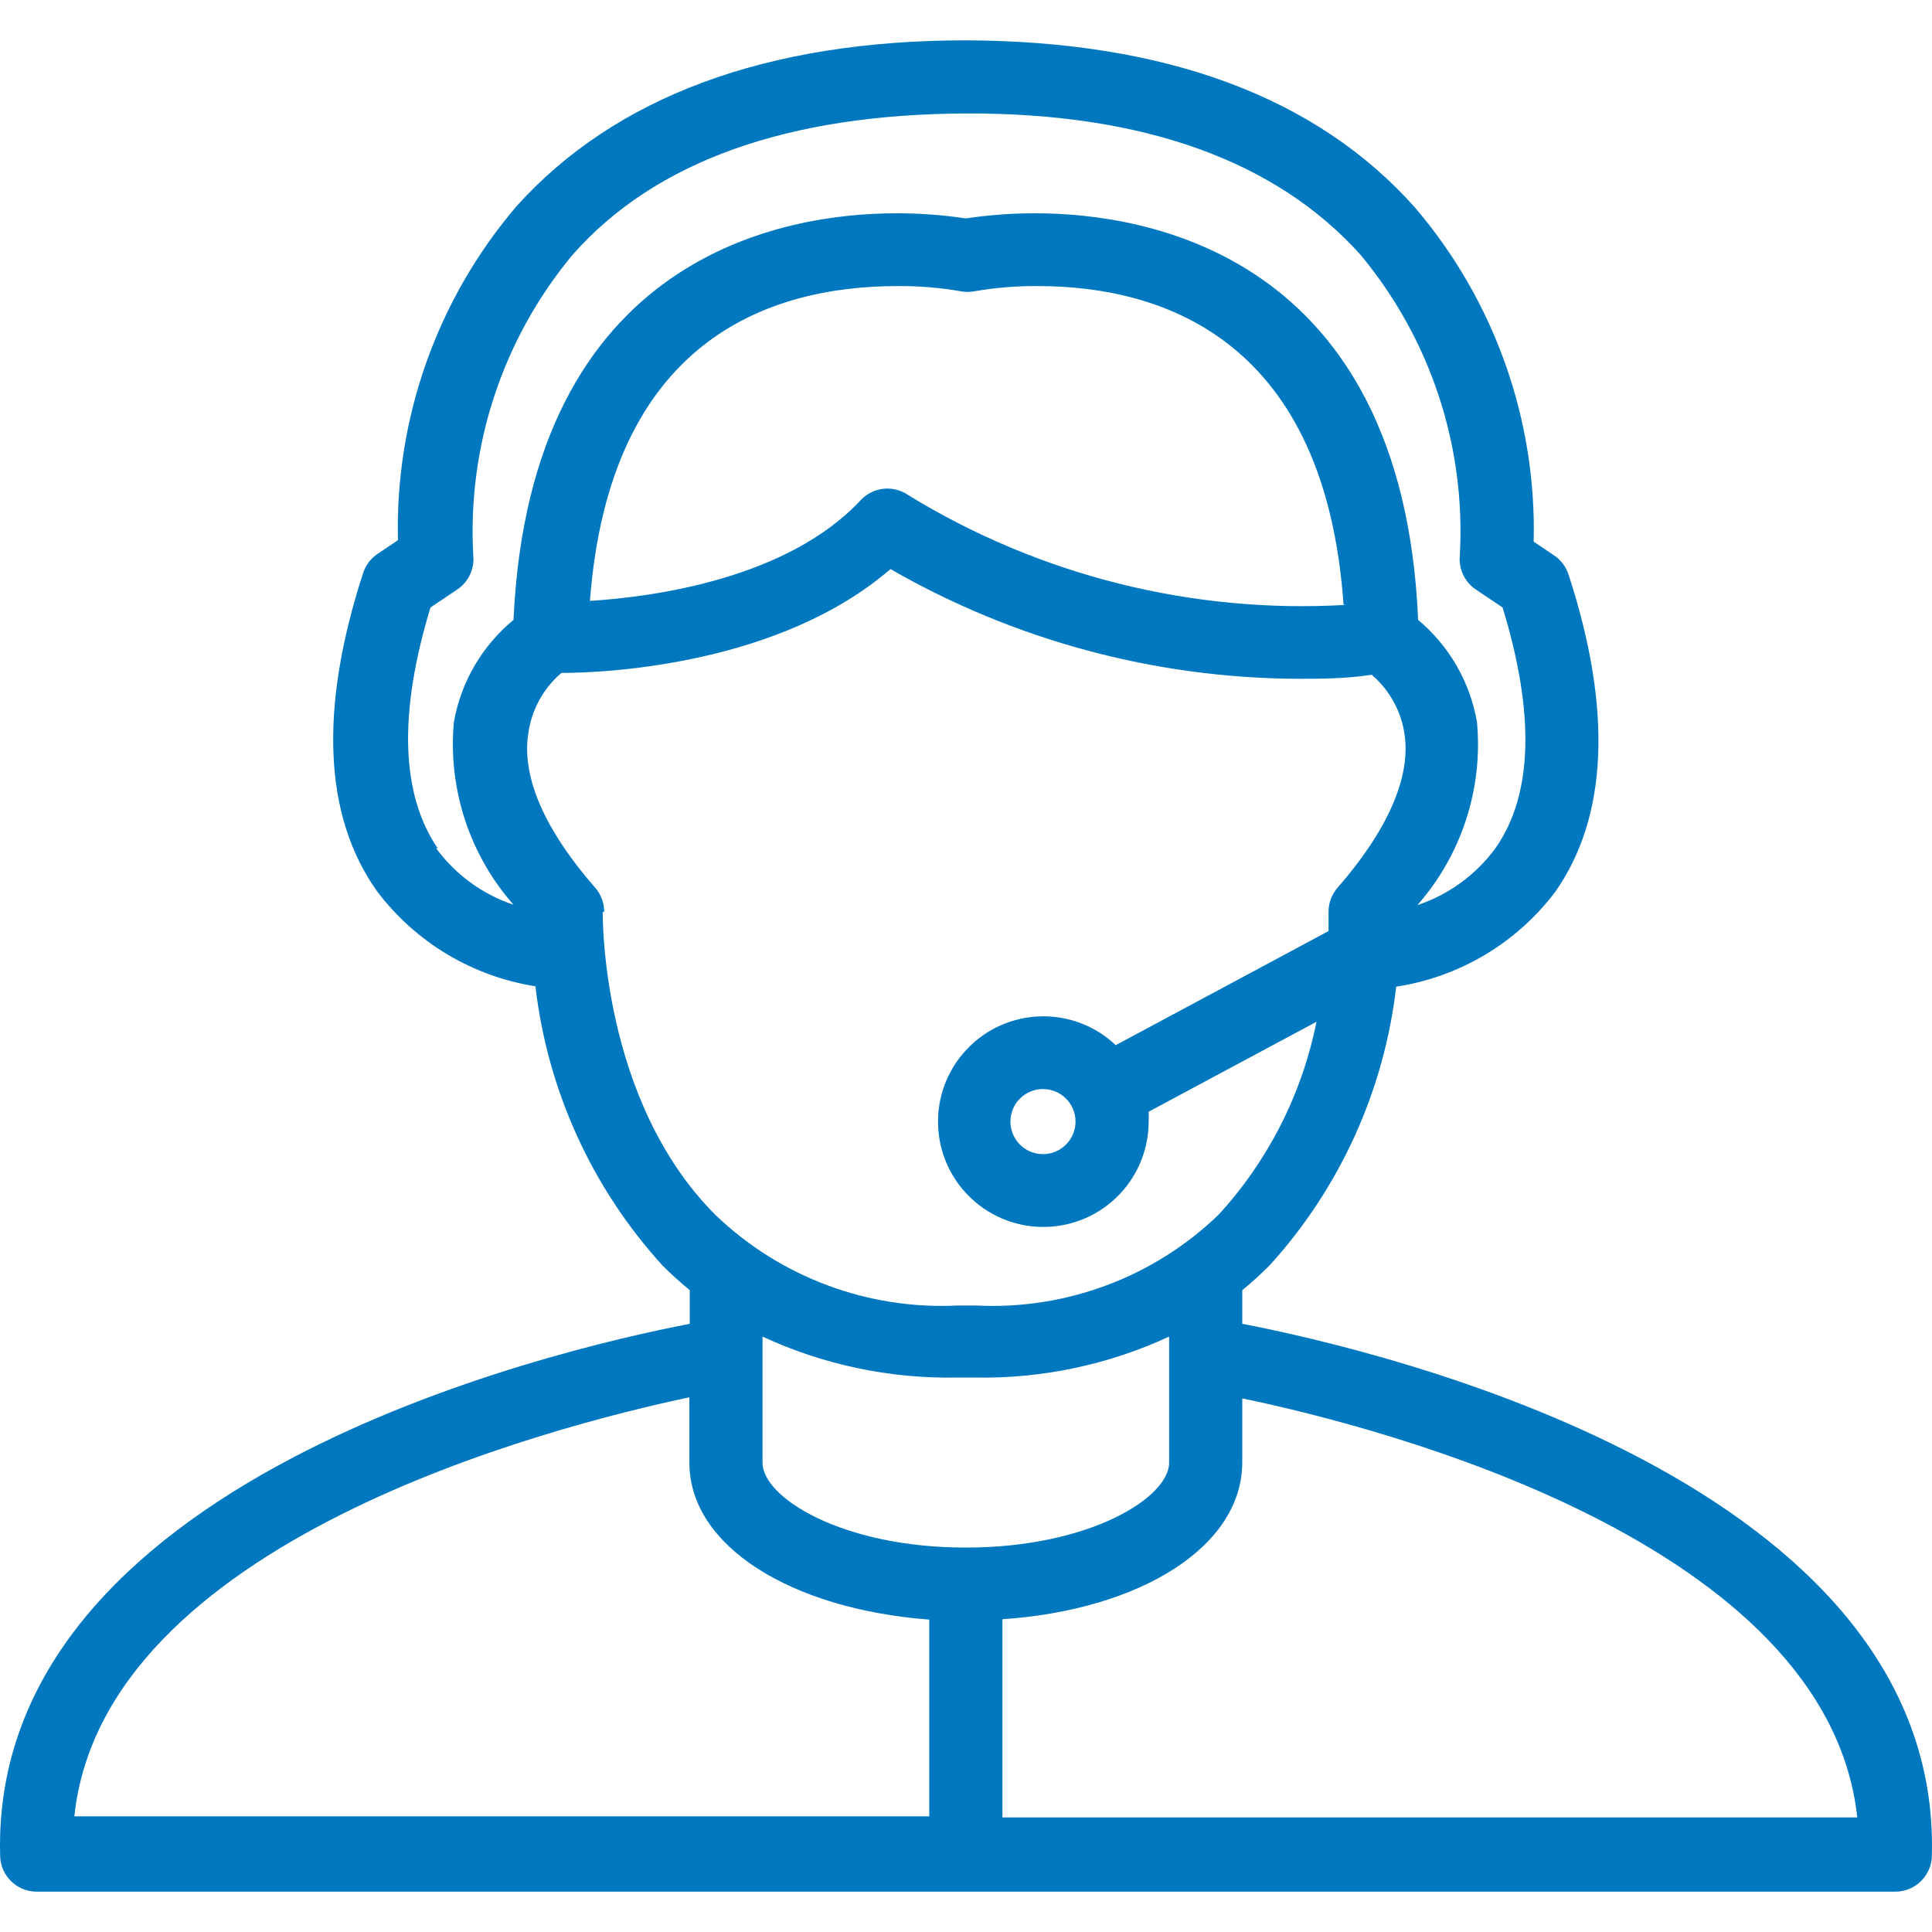
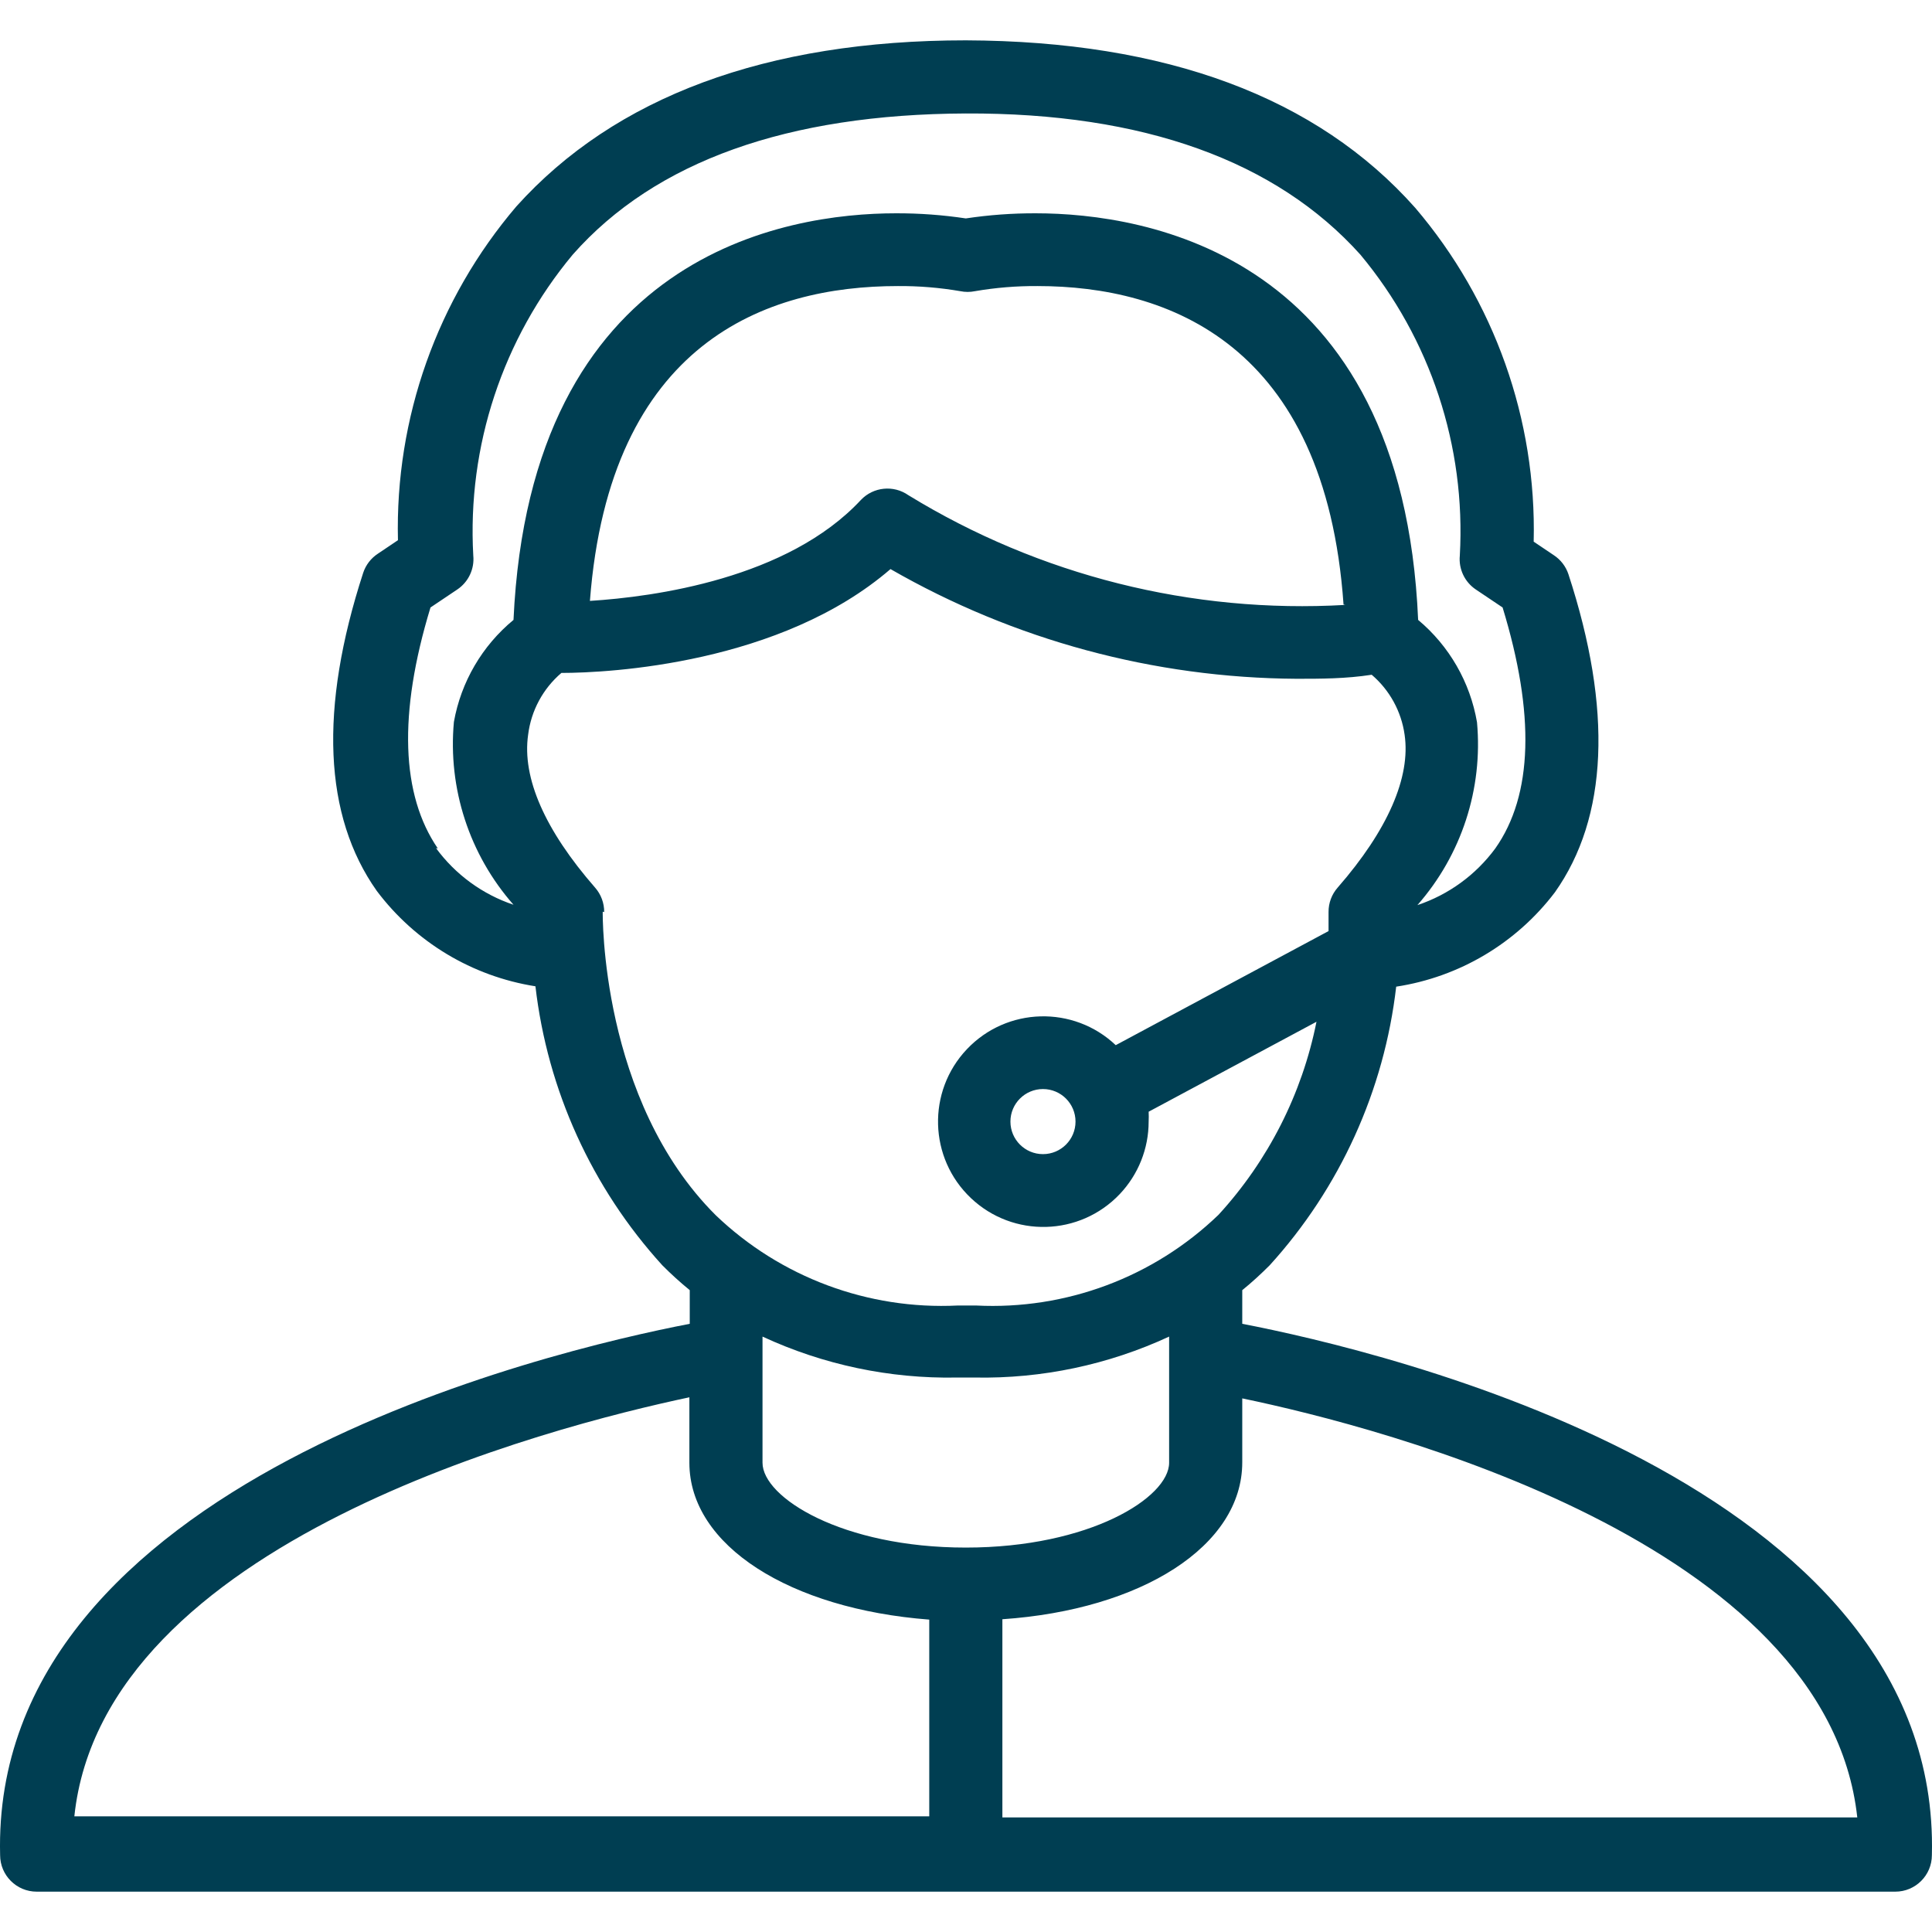
- <svg xmlns="http://www.w3.org/2000/svg" version="1.1" id="Capa_1" x="0px" y="0px" viewBox="0 0 422.692 422.692" style="enable-background:new 0 0 422.692 422.692;" fill="#0078c0" xml:space="preserve">
+ <svg xmlns="http://www.w3.org/2000/svg" version="1.1" id="Capa_1" x="0px" y="0px" viewBox="0 0 422.692 422.692" style="enable-background:new 0 0 422.692 422.692;" fill="#003E52" xml:space="preserve">
  <g>
    <g>
      <path d="M271.786,289.626v-7.36c2.08-1.68,4.08-3.52,6-5.44c15.373-16.927,25.053-38.246,27.68-60.96    c13.816-2.105,26.269-9.509,34.72-20.64c11.6-16.4,12.64-40,2.96-69.6c-0.569-1.707-1.696-3.173-3.2-4.16l-4.4-2.96    c0.649-26.708-8.581-52.716-25.92-73.04c-21.52-24.24-54.56-36.48-98.32-36.64c-43.68,0-76.8,12.4-98.32,36.32    c-17.339,20.324-26.569,46.332-25.92,73.04l-4.4,2.96c-1.504,0.987-2.631,2.453-3.2,4.16c-9.68,29.76-8.64,53.2,2.96,69.6    c8.419,11.209,20.872,18.698,34.72,20.88c2.638,22.75,12.348,44.099,27.76,61.04c1.905,1.916,3.907,3.732,6,5.44v7.36    c-30.64,5.92-152.96,34.64-150.88,116.24c0,4.418,3.582,8,8,8h406.64c4.418,0,8-3.582,8-8    C424.746,324.266,302.426,295.546,271.786,289.626z M112.346,197.946c-6.798-2.283-12.723-6.614-16.96-12.4l0.4,0.08    c-8-11.68-8.72-29.36-1.6-52.72l5.84-3.92c2.457-1.64,3.81-4.5,3.52-7.44c-1.346-23.91,6.431-47.441,21.76-65.84    c18.08-20.48,47.12-30.72,86-30.88c38.88-0.16,67.92,10.4,86.32,30.88c15.329,18.399,23.106,41.93,21.76,65.84    c-0.29,2.94,1.063,5.8,3.52,7.44l5.84,3.92c7.12,23.28,6.64,41.04-1.6,52.72c-4.266,5.791-10.217,10.122-17.04,12.4    c9.65-10.98,14.365-25.442,13.04-40c-1.499-8.759-6.065-16.698-12.88-22.4c-3.44-80-59.52-88.96-83.68-88.96    c-5.114-0.015-10.222,0.36-15.28,1.12c-5.057-0.761-10.166-1.135-15.28-1.12c-24,0-80,8.8-83.68,88.96    c-6.859,5.656-11.481,13.568-13.04,22.32C97.972,172.505,102.688,186.971,112.346,197.946z M294.346,132.346    c-33.569,1.94-66.928-6.435-95.6-24c-3.245-2.279-7.67-1.836-10.4,1.04c-16,17.2-45.2,21.2-59.28,22.08    c4.32-56.56,38.56-68.88,67.36-68.88c4.584-0.033,9.162,0.342,13.68,1.12c1.056,0.216,2.144,0.216,3.2,0    c4.518-0.776,9.096-1.151,13.68-1.12c28.56,0,62.96,12.64,66.96,69.68L294.346,132.346z M131.866,199.466l0.32,0.08    c0.017-1.972-0.695-3.881-2-5.36c-10.96-12.56-16-24-14.64-33.44c0.652-5.258,3.249-10.081,7.28-13.52c10.56,0,48-2,72-22.72    c27.029,15.539,57.623,23.808,88.8,24c5.36,0,10.8,0,16.48-0.88c3.921,3.348,6.482,8.014,7.2,13.12    c1.36,9.28-3.68,20.88-14.64,33.44c-1.305,1.479-2.017,3.388-2,5.36c0,0,0,1.6,0,4.16l-46.56,24.96    c-9.24-8.748-23.823-8.349-32.571,0.891c-8.748,9.24-8.349,23.823,0.891,32.571c9.24,8.748,23.823,8.349,32.571-0.891    c4.054-4.282,6.312-9.955,6.309-15.851c0.036-0.72,0.036-1.44,0-2.16l36.72-19.68c-3.152,15.775-10.567,30.384-21.44,42.24    c-14.182,13.654-33.379,20.835-53.04,19.84h-4c-19.619,0.974-38.774-6.172-52.96-19.76    C131.306,240.666,131.866,199.866,131.866,199.466z M235.306,245.386c0,3.932-3.188,7.12-7.12,7.12c-3.932,0-7.12-3.188-7.12-7.12    c0-3.932,3.188-7.12,7.12-7.12S235.306,241.454,235.306,245.386z M203.306,397.386H16.266c6.32-60.08,104-85.2,134.56-91.68v14.32    c0,18.16,22.08,32,52.48,34.32V397.386z M166.826,320.026v-0.24v-27.36c13.298,6.167,27.824,9.231,42.48,8.96h4    c14.656,0.271,29.182-2.793,42.48-8.96v27.6c0,7.6-17.36,18.56-44.48,18.56S166.826,327.626,166.826,320.026z M219.306,397.626    v-43.36c30.4-2.08,52.48-16,52.48-34.32v-14c30.8,6.4,128,31.52,134.56,91.68H219.306z" />
    </g>
  </g>
  <g>
</g>
  <g>
</g>
  <g>
</g>
  <g>
</g>
  <g>
</g>
  <g>
</g>
  <g>
</g>
  <g>
</g>
  <g>
</g>
  <g>
</g>
  <g>
</g>
  <g>
</g>
  <g>
</g>
  <g>
</g>
  <g>
</g>
</svg>
